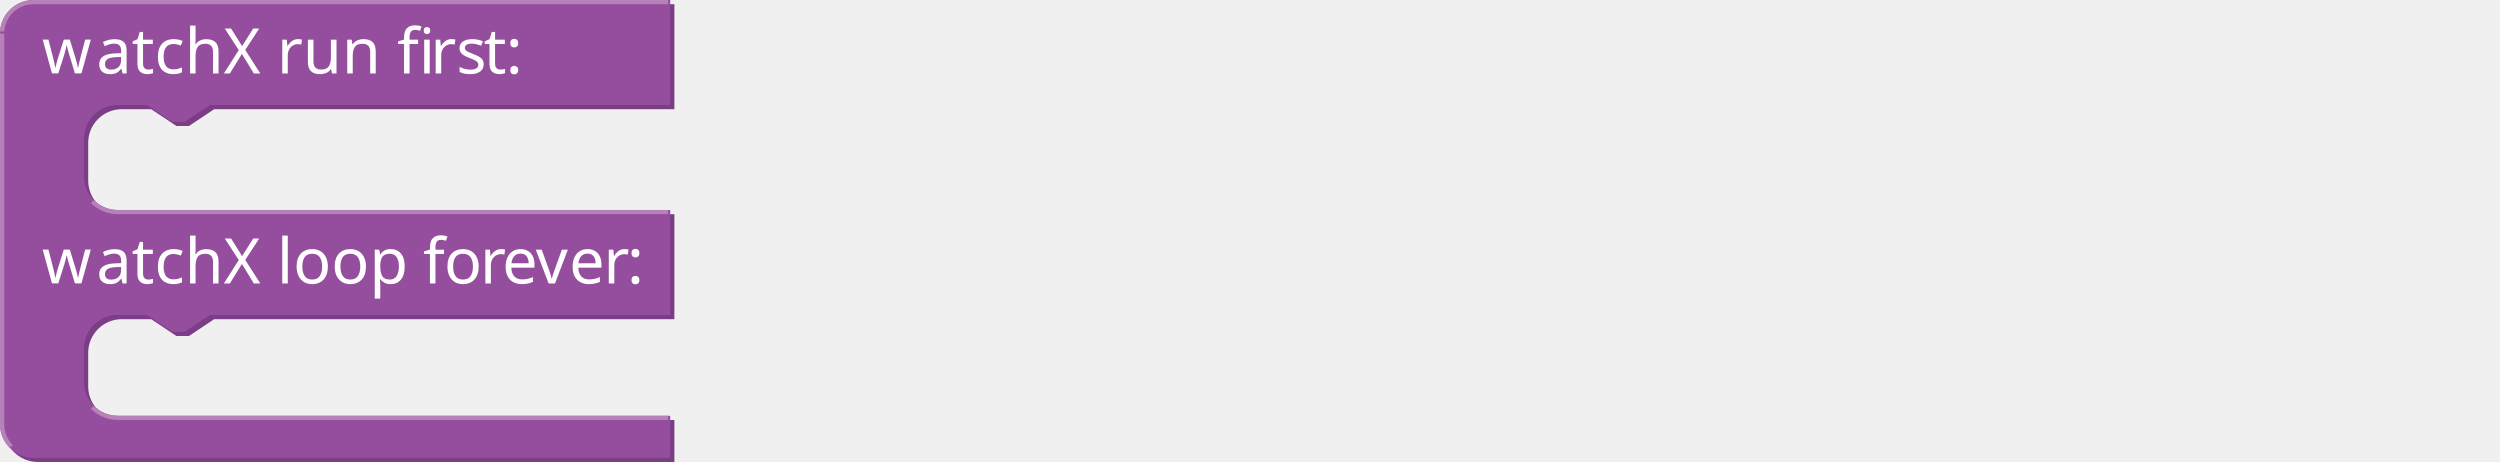
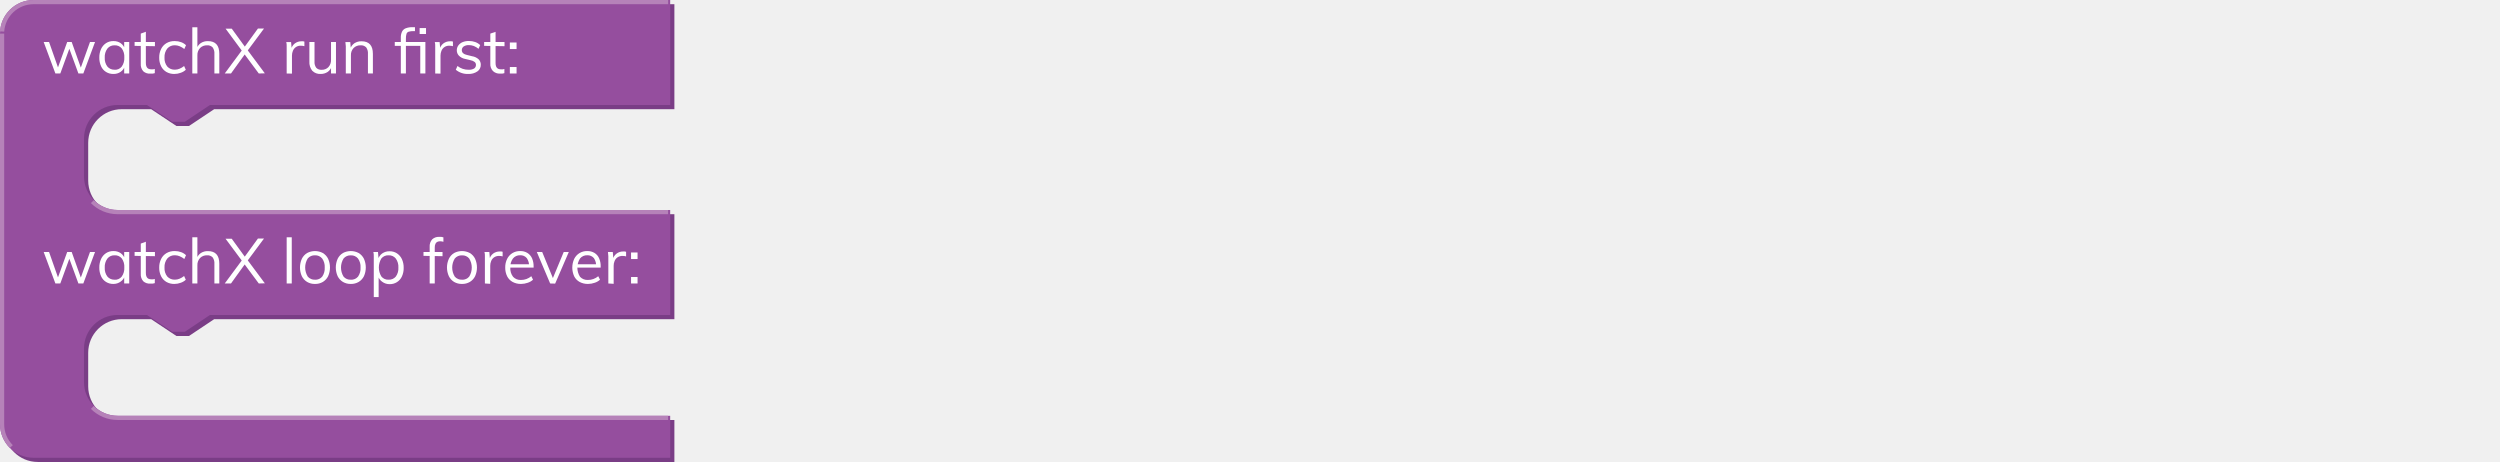
<svg xmlns="http://www.w3.org/2000/svg" viewBox="0 0 595.28 110">
  <defs>
-     <style>.cls-1,.cls-4{fill:none;}.cls-2{fill:#7a3d86;}.cls-3{fill:#954e9e;}.cls-4{stroke:#b682b9;}.cls-5{isolation:isolate;font-size:15px;fill:#fff;font-family:Mulish-Regular, Mulish;}.cls-6{letter-spacing:-0.01em;}.cls-7{letter-spacing:0em;}.cls-8{letter-spacing:0em;}.cls-9{letter-spacing:0em;}.cls-10{letter-spacing:-0.01em;}.cls-11{letter-spacing:0.01em;}</style>
+     <style>.cls-1{fill:none;}.cls-2{fill:#7a3d86;}.cls-3{fill:#954e9e;}.cls-4{fill:#b682b9;}.cls-5{isolation:isolate;}.cls-6{fill:#fff;}</style>
  </defs>
  <g id="Layer_2" data-name="Layer 2">
    <g id="Layer_1-2" data-name="Layer 1">
      <rect class="cls-1" width="595.28" height="18" />
      <path class="cls-2" d="M1,9A8,8,0,0,1,9,1H160.58V26H51l-6,4H42l-6-4H29a8,8,0,0,0-8,8v9a8,8,0,0,0,8,8H160.58V76H51l-6,4H42l-6-4H29a8,8,0,0,0-8,8v8a8,8,0,0,0,8,8H160.58v10H9a8,8,0,0,1-8-8Z" />
      <path class="cls-3" d="M0,8A8,8,0,0,1,8,0H159.58V25H50l-6,4H41l-6-4H28a8,8,0,0,0-8,8v9a8,8,0,0,0,8,8H159.58V75H50l-6,4H41l-6-4H28a8,8,0,0,0-8,8v8a8,8,0,0,0,8,8H159.58v10H8a8,8,0,0,1-8-8Z" />
-       <path class="cls-4" d="M.5,7.5A7.5,7.5,0,0,1,8,.5H159.08M22,48a8.52,8.52,0,0,0,6,2.49H159.08M22,97a8.52,8.52,0,0,0,6,2.49H159.08M2.7,106.3A7.47,7.47,0,0,1,.5,101V8" />
-       <text class="cls-5" transform="translate(10 17.5)">
-         <tspan class="cls-6">w</tspan>
-         <tspan x="12.94" y="0">atchX run fi</tspan>
-         <tspan class="cls-7" x="92.46" y="0">rs</tspan>
-         <tspan class="cls-8" x="105.18" y="0">t</tspan>
-         <tspan x="110.44" y="0">:</tspan>
-       </text>
-       <text class="cls-5" transform="translate(10 67.5)">
-         <tspan class="cls-6">w</tspan>
-         <tspan x="12.94" y="0">atchX loop </tspan>
-         <tspan class="cls-7" x="90.73" y="0">f</tspan>
-         <tspan class="cls-9" x="95.71" y="0">o</tspan>
-         <tspan class="cls-10" x="104.29" y="0">r</tspan>
-         <tspan class="cls-6" x="109.57" y="0">ev</tspan>
-         <tspan x="125.52" y="0">e</tspan>
-         <tspan class="cls-11" x="133.68" y="0">r</tspan>
-         <tspan x="139.3" y="0">:</tspan>
-       </text>
+       <path class="cls-4" d="M2.34,106.66A8,8,0,0,1,0,101V8H1v93a7,7,0,0,0,2.05,5ZM159.08,100H28a8.94,8.94,0,0,1-6.36-2.64l.7-.7A8,8,0,0,0,28,99H159.08Zm0-49H28a8.94,8.94,0,0,1-6.36-2.64l.7-.7A8,8,0,0,0,28,50H159.08ZM1,7.53,0,7.47A8,8,0,0,1,8,0h151.1V1H8A7,7,0,0,0,1,7.53Z" />
+       <g class="cls-5">
+         <path class="cls-6" d="M13.19,17.5,10.4,10h1.28L14,16.6h-.39L16,10h1.07l2.37,6.64h-.39L21.43,10h1.2L19.84,17.5H18.67l-2.49-6.79h.66L14.36,17.5Z" />
+         <path class="cls-6" d="M27,17.61a3.2,3.2,0,0,1-1.76-.48,3,3,0,0,1-1.17-1.35,4.7,4.7,0,0,1-.42-2.06,4.78,4.78,0,0,1,.42-2.07,3.33,3.33,0,0,1,1.18-1.38A3.14,3.14,0,0,1,27,9.78a2.94,2.94,0,0,1,1.75.51,2.51,2.51,0,0,1,1,1.45l-.18.12V10h1.2V17.5h-1.2V15.55l.18.09a2.51,2.51,0,0,1-1,1.45A2.88,2.88,0,0,1,27,17.61Zm.24-1A2,2,0,0,0,29,15.84a3.38,3.38,0,0,0,.6-2.15A3.32,3.32,0,0,0,29,11.54a2.06,2.06,0,0,0-1.7-.75,2.08,2.08,0,0,0-1.73.78,3.3,3.3,0,0,0-.63,2.15,3.22,3.22,0,0,0,.63,2.13A2.12,2.12,0,0,0,27.25,16.6Z" />
+         <path class="cls-6" d="M32.05,10.92V10h4.84v1Zm4.81,5.5v1l-.5.11a4.43,4.43,0,0,1-.55,0A2.27,2.27,0,0,1,34.14,17a2.39,2.39,0,0,1-.62-1.79V8l1.21-.44V15a2,2,0,0,0,.18.93,1,1,0,0,0,.47.46,1.78,1.78,0,0,0,.67.12l.41,0Z" />
+         <path class="cls-6" d="M41.53,17.61a3.7,3.7,0,0,1-1.92-.48,3.26,3.26,0,0,1-1.25-1.35,4.44,4.44,0,0,1-.45-2.06,4.5,4.5,0,0,1,.45-2.06,3.31,3.31,0,0,1,1.28-1.39,3.72,3.72,0,0,1,2-.49,4.16,4.16,0,0,1,1.48.26,3.27,3.27,0,0,1,1.17.72l-.4.91A4.73,4.73,0,0,0,42.75,11a3,3,0,0,0-1.1-.22,2.29,2.29,0,0,0-1.81.77,3.21,3.21,0,0,0-.67,2.16,3.12,3.12,0,0,0,.66,2.13,2.3,2.3,0,0,0,1.82.75,2.79,2.79,0,0,0,1.09-.22,4.4,4.4,0,0,0,1.1-.65l.4.9a3.38,3.38,0,0,1-1.2.71A4.33,4.33,0,0,1,41.53,17.61Z" />
+         <path class="cls-6" d="M45.79,17.5v-11H47v5l-.19.14a2.59,2.59,0,0,1,1-1.38,3,3,0,0,1,1.69-.47c1.81,0,2.72,1,2.72,3V17.5H51.05V12.82a2.34,2.34,0,0,0-.42-1.54,1.67,1.67,0,0,0-1.32-.49,2.24,2.24,0,0,0-1.68.65A2.38,2.38,0,0,0,47,13.18V17.5Z" />
+         <path class="cls-6" d="M55,17.5H53.51L57.58,12l.72-.92,3.12-4.29h1.45L59,12l-.71.93Zm6.62,0L58.28,13l-.7-.94L53.71,6.82h1.47l3.12,4.29L59,12l4.06,5.46Z" />
+         <path class="cls-6" d="M68.26,17.5V12.07c0-.35,0-.7,0-1.06s0-.71-.1-1h1.15l.17,1.86-.17-.05a2.36,2.36,0,0,1,.91-1.49,2.6,2.6,0,0,1,1.57-.5,2.23,2.23,0,0,1,.37,0,1.14,1.14,0,0,1,.32.07l0,1.1a2.76,2.76,0,0,0-.8-.11,1.92,1.92,0,0,0-1.94,1.22,3,3,0,0,0-.22,1.12v4.3Z" />
+         <path class="cls-6" d="M76.36,17.61a2.6,2.6,0,0,1-2-.75,3.19,3.19,0,0,1-.69-2.23V10h1.22v4.65a2.24,2.24,0,0,0,.42,1.5,1.62,1.62,0,0,0,1.27.47,2.13,2.13,0,0,0,1.62-.64,2.41,2.41,0,0,0,.62-1.73V10H80V17.5H78.82V15.87l.18-.09a2.53,2.53,0,0,1-1,1.36A2.93,2.93,0,0,1,76.36,17.61Z" />
+         <path class="cls-6" d="M82.34,17.5V12.07c0-.35,0-.7,0-1.06a9.1,9.1,0,0,0-.1-1h1.16l.13,1.55-.15.12a2.59,2.59,0,0,1,1-1.38,3,3,0,0,1,1.7-.47c1.81,0,2.71,1,2.71,3V17.5H87.61V12.82a2.34,2.34,0,0,0-.42-1.54,1.67,1.67,0,0,0-1.32-.49,2.24,2.24,0,0,0-1.68.65,2.38,2.38,0,0,0-.63,1.74V17.5Z" />
+         <path class="cls-6" d="M101.29,10V17.5h-1.22V10.92H94V10ZM95.44,17.5V9a3.17,3.17,0,0,1,.28-1.45,1.65,1.65,0,0,1,.9-.82,4.45,4.45,0,0,1,1.71-.26h.48v.94h-.37a3.62,3.62,0,0,0-1.13.14.77.77,0,0,0-.52.52,3.78,3.78,0,0,0-.14,1.17V17.5ZM99.92,6.68h1.52V8.09H99.92Z" />
+         <path class="cls-6" d="M103.63,17.5V12.07c0-.35,0-.7,0-1.06s0-.71-.1-1h1.15l.17,1.86-.17-.05a2.36,2.36,0,0,1,.91-1.49,2.6,2.6,0,0,1,1.57-.5,2.06,2.06,0,0,1,.36,0,1.14,1.14,0,0,1,.33.07l0,1.1a2.76,2.76,0,0,0-.8-.11,1.92,1.92,0,0,0-1.94,1.22,3,3,0,0,0-.22,1.12v4.3Z" />
+         <path class="cls-6" d="M111.53,17.61a4.4,4.4,0,0,1-3-1l.4-.9a4.23,4.23,0,0,0,1.24.68,4.27,4.27,0,0,0,1.42.22,2.43,2.43,0,0,0,1.3-.29,1,1,0,0,0,.44-.85.89.89,0,0,0-.3-.71,2.3,2.3,0,0,0-1-.43l-1.28-.3a2.82,2.82,0,0,1-1.46-.75,1.82,1.82,0,0,1-.52-1.29,1.93,1.93,0,0,1,.36-1.16,2.37,2.37,0,0,1,1-.79,3.77,3.77,0,0,1,1.53-.28,4.37,4.37,0,0,1,1.5.25,3.28,3.28,0,0,1,1.18.73l-.4.89a4.17,4.17,0,0,0-1.1-.67,3.38,3.38,0,0,0-1.18-.22,2.12,2.12,0,0,0-1.25.32,1.07,1.07,0,0,0-.17,1.59,1.94,1.94,0,0,0,.89.42l1.28.32a2.92,2.92,0,0,1,1.57.74,1.81,1.81,0,0,1,.5,1.31,1.85,1.85,0,0,1-.8,1.56A3.57,3.57,0,0,1,111.53,17.61Z" />
+         <path class="cls-6" d="M115.28,10.92V10h4.85v1Zm4.82,5.5v1l-.5.11a4.58,4.58,0,0,1-.55,0,2.26,2.26,0,0,1-1.67-.61,2.35,2.35,0,0,1-.63-1.79V8L118,7.58V15a2.11,2.11,0,0,0,.17.93,1,1,0,0,0,.47.46,1.83,1.83,0,0,0,.68.12l.4,0Z" />
+         <path class="cls-6" d="M121.4,10.12H123v1.56H121.4Zm0,5.84H123V17.5H121.4Z" />
+       </g>
+       <g class="cls-5">
+         <path class="cls-6" d="M13.19,67.5,10.4,60h1.28L14,66.6h-.39L16,60h1.07l2.37,6.64h-.39L21.43,60h1.2L19.84,67.5H18.67l-2.49-6.79h.66L14.36,67.5Z" />
+         <path class="cls-6" d="M27,67.61a3.2,3.2,0,0,1-1.76-.48,3,3,0,0,1-1.17-1.35,4.7,4.7,0,0,1-.42-2.06,4.78,4.78,0,0,1,.42-2.07,3.33,3.33,0,0,1,1.18-1.38A3.14,3.14,0,0,1,27,59.78a2.94,2.94,0,0,1,1.75.51,2.51,2.51,0,0,1,1,1.45l-.18.12V60h1.2V67.5h-1.2v-2l.18.09a2.51,2.51,0,0,1-1,1.45A2.88,2.88,0,0,1,27,67.61Zm.24-1A2,2,0,0,0,29,65.84a3.38,3.38,0,0,0,.6-2.15A3.32,3.32,0,0,0,29,61.54a2.06,2.06,0,0,0-1.7-.75,2.08,2.08,0,0,0-1.73.78,3.3,3.3,0,0,0-.63,2.15,3.22,3.22,0,0,0,.63,2.13A2.12,2.12,0,0,0,27.25,66.6Z" />
+         <path class="cls-6" d="M32.05,60.92V60h4.84v1Zm4.81,5.5v1l-.5.11a4.43,4.43,0,0,1-.55,0A2.27,2.27,0,0,1,34.14,67a2.39,2.39,0,0,1-.62-1.79V58l1.21-.44V65a2,2,0,0,0,.18.93,1,1,0,0,0,.47.46,1.78,1.78,0,0,0,.67.12l.41,0Z" />
+         <path class="cls-6" d="M41.53,67.61a3.7,3.7,0,0,1-1.92-.48,3.26,3.26,0,0,1-1.25-1.35,4.44,4.44,0,0,1-.45-2.06,4.5,4.5,0,0,1,.45-2.06,3.31,3.31,0,0,1,1.28-1.39,3.72,3.72,0,0,1,2-.49,4.16,4.16,0,0,1,1.48.26,3.27,3.27,0,0,1,1.17.72l-.4.91A4.73,4.73,0,0,0,42.75,61a3,3,0,0,0-1.1-.22,2.29,2.29,0,0,0-1.81.77,3.21,3.21,0,0,0-.67,2.16,3.12,3.12,0,0,0,.66,2.13,2.3,2.3,0,0,0,1.82.75,2.79,2.79,0,0,0,1.09-.22,4.4,4.4,0,0,0,1.1-.65l.4.9a3.38,3.38,0,0,1-1.2.71A4.33,4.33,0,0,1,41.53,67.61Z" />
+         <path class="cls-6" d="M45.79,67.5v-11H47v5l-.19.14a2.59,2.59,0,0,1,1-1.38,3,3,0,0,1,1.69-.47c1.81,0,2.72,1,2.72,3V67.5H51.05V62.82a2.34,2.34,0,0,0-.42-1.54,1.67,1.67,0,0,0-1.32-.49,2.24,2.24,0,0,0-1.68.65A2.38,2.38,0,0,0,47,63.18V67.5Z" />
+         <path class="cls-6" d="M55,67.5H53.51L57.58,62l.72-.92,3.12-4.29h1.45L59,62l-.71.93Zm6.62,0L58.28,63l-.7-.94-3.87-5.21h1.47l3.12,4.29L59,62l4.06,5.46Z" />
+         <path class="cls-6" d="M68.26,67.5v-11h1.21v11Z" />
+         <path class="cls-6" d="M75,67.61a3.58,3.58,0,0,1-1.88-.48,3.35,3.35,0,0,1-1.25-1.36,5.11,5.11,0,0,1,0-4.15,3.32,3.32,0,0,1,1.25-1.37,4,4,0,0,1,3.76,0,3.32,3.32,0,0,1,1.25,1.37,5.11,5.11,0,0,1,0,4.15,3.35,3.35,0,0,1-1.25,1.36A3.58,3.58,0,0,1,75,67.61Zm0-1a2.12,2.12,0,0,0,1.72-.74,3.4,3.4,0,0,0,.6-2.17,3.32,3.32,0,0,0-.61-2.15A2.09,2.09,0,0,0,75,60.79a2.12,2.12,0,0,0-1.72.75,4.1,4.1,0,0,0,0,4.32A2.11,2.11,0,0,0,75,66.6Z" />
+         <path class="cls-6" d="M83.53,67.61a3.58,3.58,0,0,1-1.88-.48,3.35,3.35,0,0,1-1.25-1.36,5.11,5.11,0,0,1,0-4.15,3.32,3.32,0,0,1,1.25-1.37,4,4,0,0,1,3.76,0,3.32,3.32,0,0,1,1.25,1.37,5.11,5.11,0,0,1,0,4.15,3.35,3.35,0,0,1-1.25,1.36A3.58,3.58,0,0,1,83.53,67.61Zm0-1a2.12,2.12,0,0,0,1.72-.74,3.4,3.4,0,0,0,.6-2.17,3.32,3.32,0,0,0-.61-2.15,2.09,2.09,0,0,0-1.71-.75,2.12,2.12,0,0,0-1.72.75,4.1,4.1,0,0,0,0,4.32A2.11,2.11,0,0,0,83.53,66.6Z" />
+         <path class="cls-6" d="M89,70.74V62.07c0-.35,0-.7,0-1.06s0-.71-.1-1H90l.14,1.55-.12.23a2.5,2.5,0,0,1,1-1.45,2.93,2.93,0,0,1,1.74-.51,3.12,3.12,0,0,1,1.75.49,3.35,3.35,0,0,1,1.19,1.38,4.78,4.78,0,0,1,.42,2.07,4.7,4.7,0,0,1-.42,2.06,3.13,3.13,0,0,1-2.94,1.83A2.87,2.87,0,0,1,91,67.09a2.5,2.5,0,0,1-1-1.45l.16-.15v5.25Zm3.54-4.14a2.09,2.09,0,0,0,1.71-.75,3.28,3.28,0,0,0,.61-2.13,3.36,3.36,0,0,0-.61-2.15,2.06,2.06,0,0,0-1.71-.78,2.09,2.09,0,0,0-1.73.75,4.15,4.15,0,0,0,0,4.3A2.07,2.07,0,0,0,92.53,66.6Z" />
+         <path class="cls-6" d="M100.84,60.92V60h4.53v1Zm4.74-3.35a2.85,2.85,0,0,0-.78-.12,1.51,1.51,0,0,0-.65.13.9.9,0,0,0-.46.46,2,2,0,0,0-.17.91V67.5h-1.21V58.8a2.45,2.45,0,0,1,.6-1.81,2.27,2.27,0,0,1,1.65-.59,4.36,4.36,0,0,1,.51,0,3.1,3.1,0,0,1,.51.11Z" />
+         <path class="cls-6" d="M110,67.61a3.58,3.58,0,0,1-1.88-.48,3.33,3.33,0,0,1-1.24-1.36,5,5,0,0,1,0-4.15,3.3,3.3,0,0,1,1.24-1.37,4,4,0,0,1,3.76,0,3.25,3.25,0,0,1,1.25,1.37,5.11,5.11,0,0,1,0,4.15,3.29,3.29,0,0,1-1.25,1.36A3.58,3.58,0,0,1,110,67.61Zm0-1a2.11,2.11,0,0,0,1.72-.74,4.1,4.1,0,0,0,0-4.32,2.09,2.09,0,0,0-1.71-.75,2.12,2.12,0,0,0-1.72.75,4.1,4.1,0,0,0,0,4.32A2.11,2.11,0,0,0,110,66.6Z" />
+         <path class="cls-6" d="M115.46,67.5V62.07c0-.35,0-.7,0-1.06s0-.71-.1-1h1.16l.16,1.86-.16,0a2.35,2.35,0,0,1,.9-1.49,2.6,2.6,0,0,1,1.57-.5,2.17,2.17,0,0,1,.37,0,1.14,1.14,0,0,1,.32.07l0,1.1a2.69,2.69,0,0,0-.79-.11,2.06,2.06,0,0,0-1.25.34,1.92,1.92,0,0,0-.69.88,2.8,2.8,0,0,0-.22,1.12v4.3Z" />
+         <path class="cls-6" d="M126.92,66.6a3.38,3.38,0,0,1-1.26.73,4.84,4.84,0,0,1-1.59.28,4.09,4.09,0,0,1-2-.47,3.19,3.19,0,0,1-1.31-1.34,4.57,4.57,0,0,1-.46-2.09,4.47,4.47,0,0,1,.45-2.06A3.37,3.37,0,0,1,122,60.27a3.43,3.43,0,0,1,1.85-.49,3.17,3.17,0,0,1,1.72.44,2.88,2.88,0,0,1,1.11,1.27,4.74,4.74,0,0,1,.38,2v.23h-5.7v-.8h5l-.39.56a3.13,3.13,0,0,0-.52-2,1.92,1.92,0,0,0-1.6-.7,2.08,2.08,0,0,0-1.71.77,3.31,3.31,0,0,0-.63,2.14,3.27,3.27,0,0,0,.66,2.22,2.39,2.39,0,0,0,1.91.75,3.65,3.65,0,0,0,1.27-.22,3.92,3.92,0,0,0,1.16-.67Z" />
+         <path class="cls-6" d="M131,67.5,127.82,60h1.28l2.73,6.65h-.36L134.23,60h1.21l-3.25,7.53Z" />
+         <path class="cls-6" d="M142.87,66.6a3.34,3.34,0,0,1-1.27.73,4.74,4.74,0,0,1-1.58.28,4.16,4.16,0,0,1-2-.47,3.17,3.17,0,0,1-1.3-1.34,5,5,0,0,1,0-4.15,3.34,3.34,0,0,1,1.25-1.38,3.46,3.46,0,0,1,1.85-.49,3.2,3.2,0,0,1,1.73.44,2.8,2.8,0,0,1,1.1,1.27,4.59,4.59,0,0,1,.38,2v.23h-5.7v-.8h5l-.39.56a3.19,3.19,0,0,0-.51-2,1.94,1.94,0,0,0-1.6-.7,2.1,2.1,0,0,0-1.72.77,4.06,4.06,0,0,0,0,4.36,2.4,2.4,0,0,0,1.91.75,3.61,3.61,0,0,0,1.27-.22,3.8,3.8,0,0,0,1.16-.67Z" />
+         <path class="cls-6" d="M144.85,67.5V62.07c0-.35,0-.7,0-1.06a9.1,9.1,0,0,0-.09-1h1.15l.17,1.86-.17,0a2.32,2.32,0,0,1,.91-1.49,2.58,2.58,0,0,1,1.57-.5,2.06,2.06,0,0,1,.36,0,1.14,1.14,0,0,1,.33.07l0,1.1a2.76,2.76,0,0,0-.8-.11,2.06,2.06,0,0,0-1.25.34,1.92,1.92,0,0,0-.69.88,2.8,2.8,0,0,0-.22,1.12v4.3Z" />
+         <path class="cls-6" d="M150.26,60.12h1.55v1.56h-1.55Zm0,5.84h1.55V67.5h-1.55Z" />
+       </g>
    </g>
  </g>
</svg>
